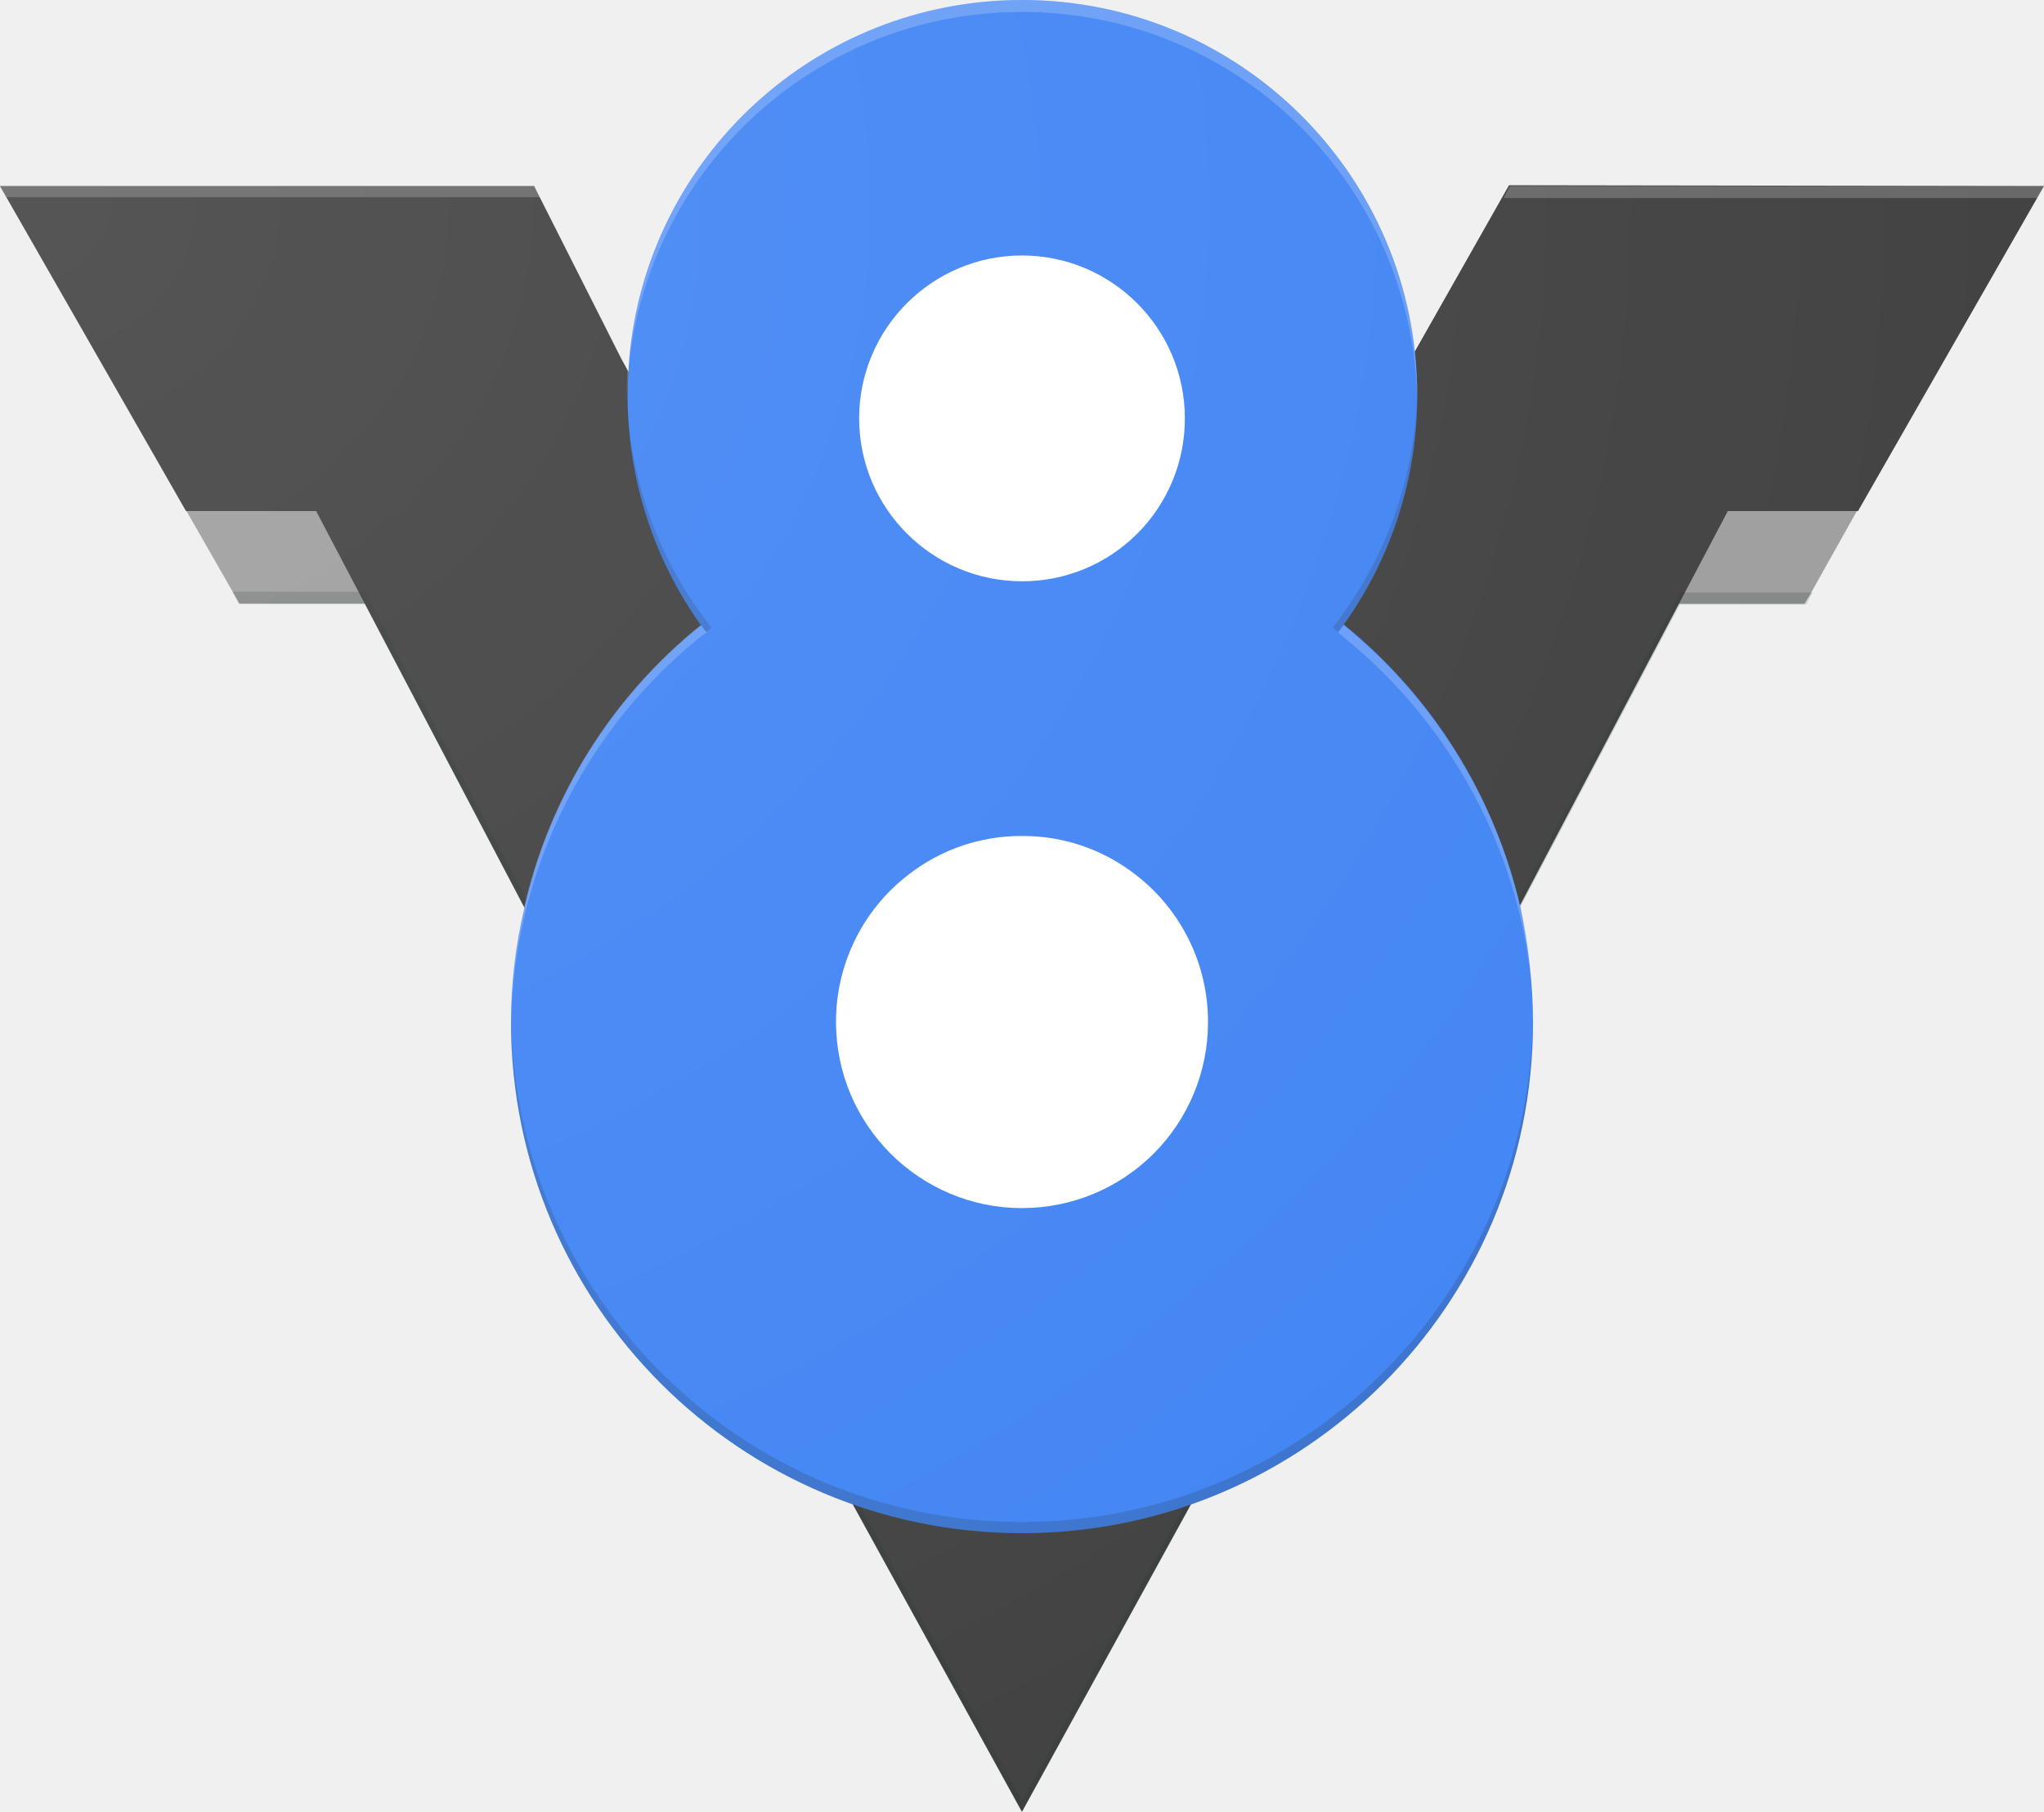
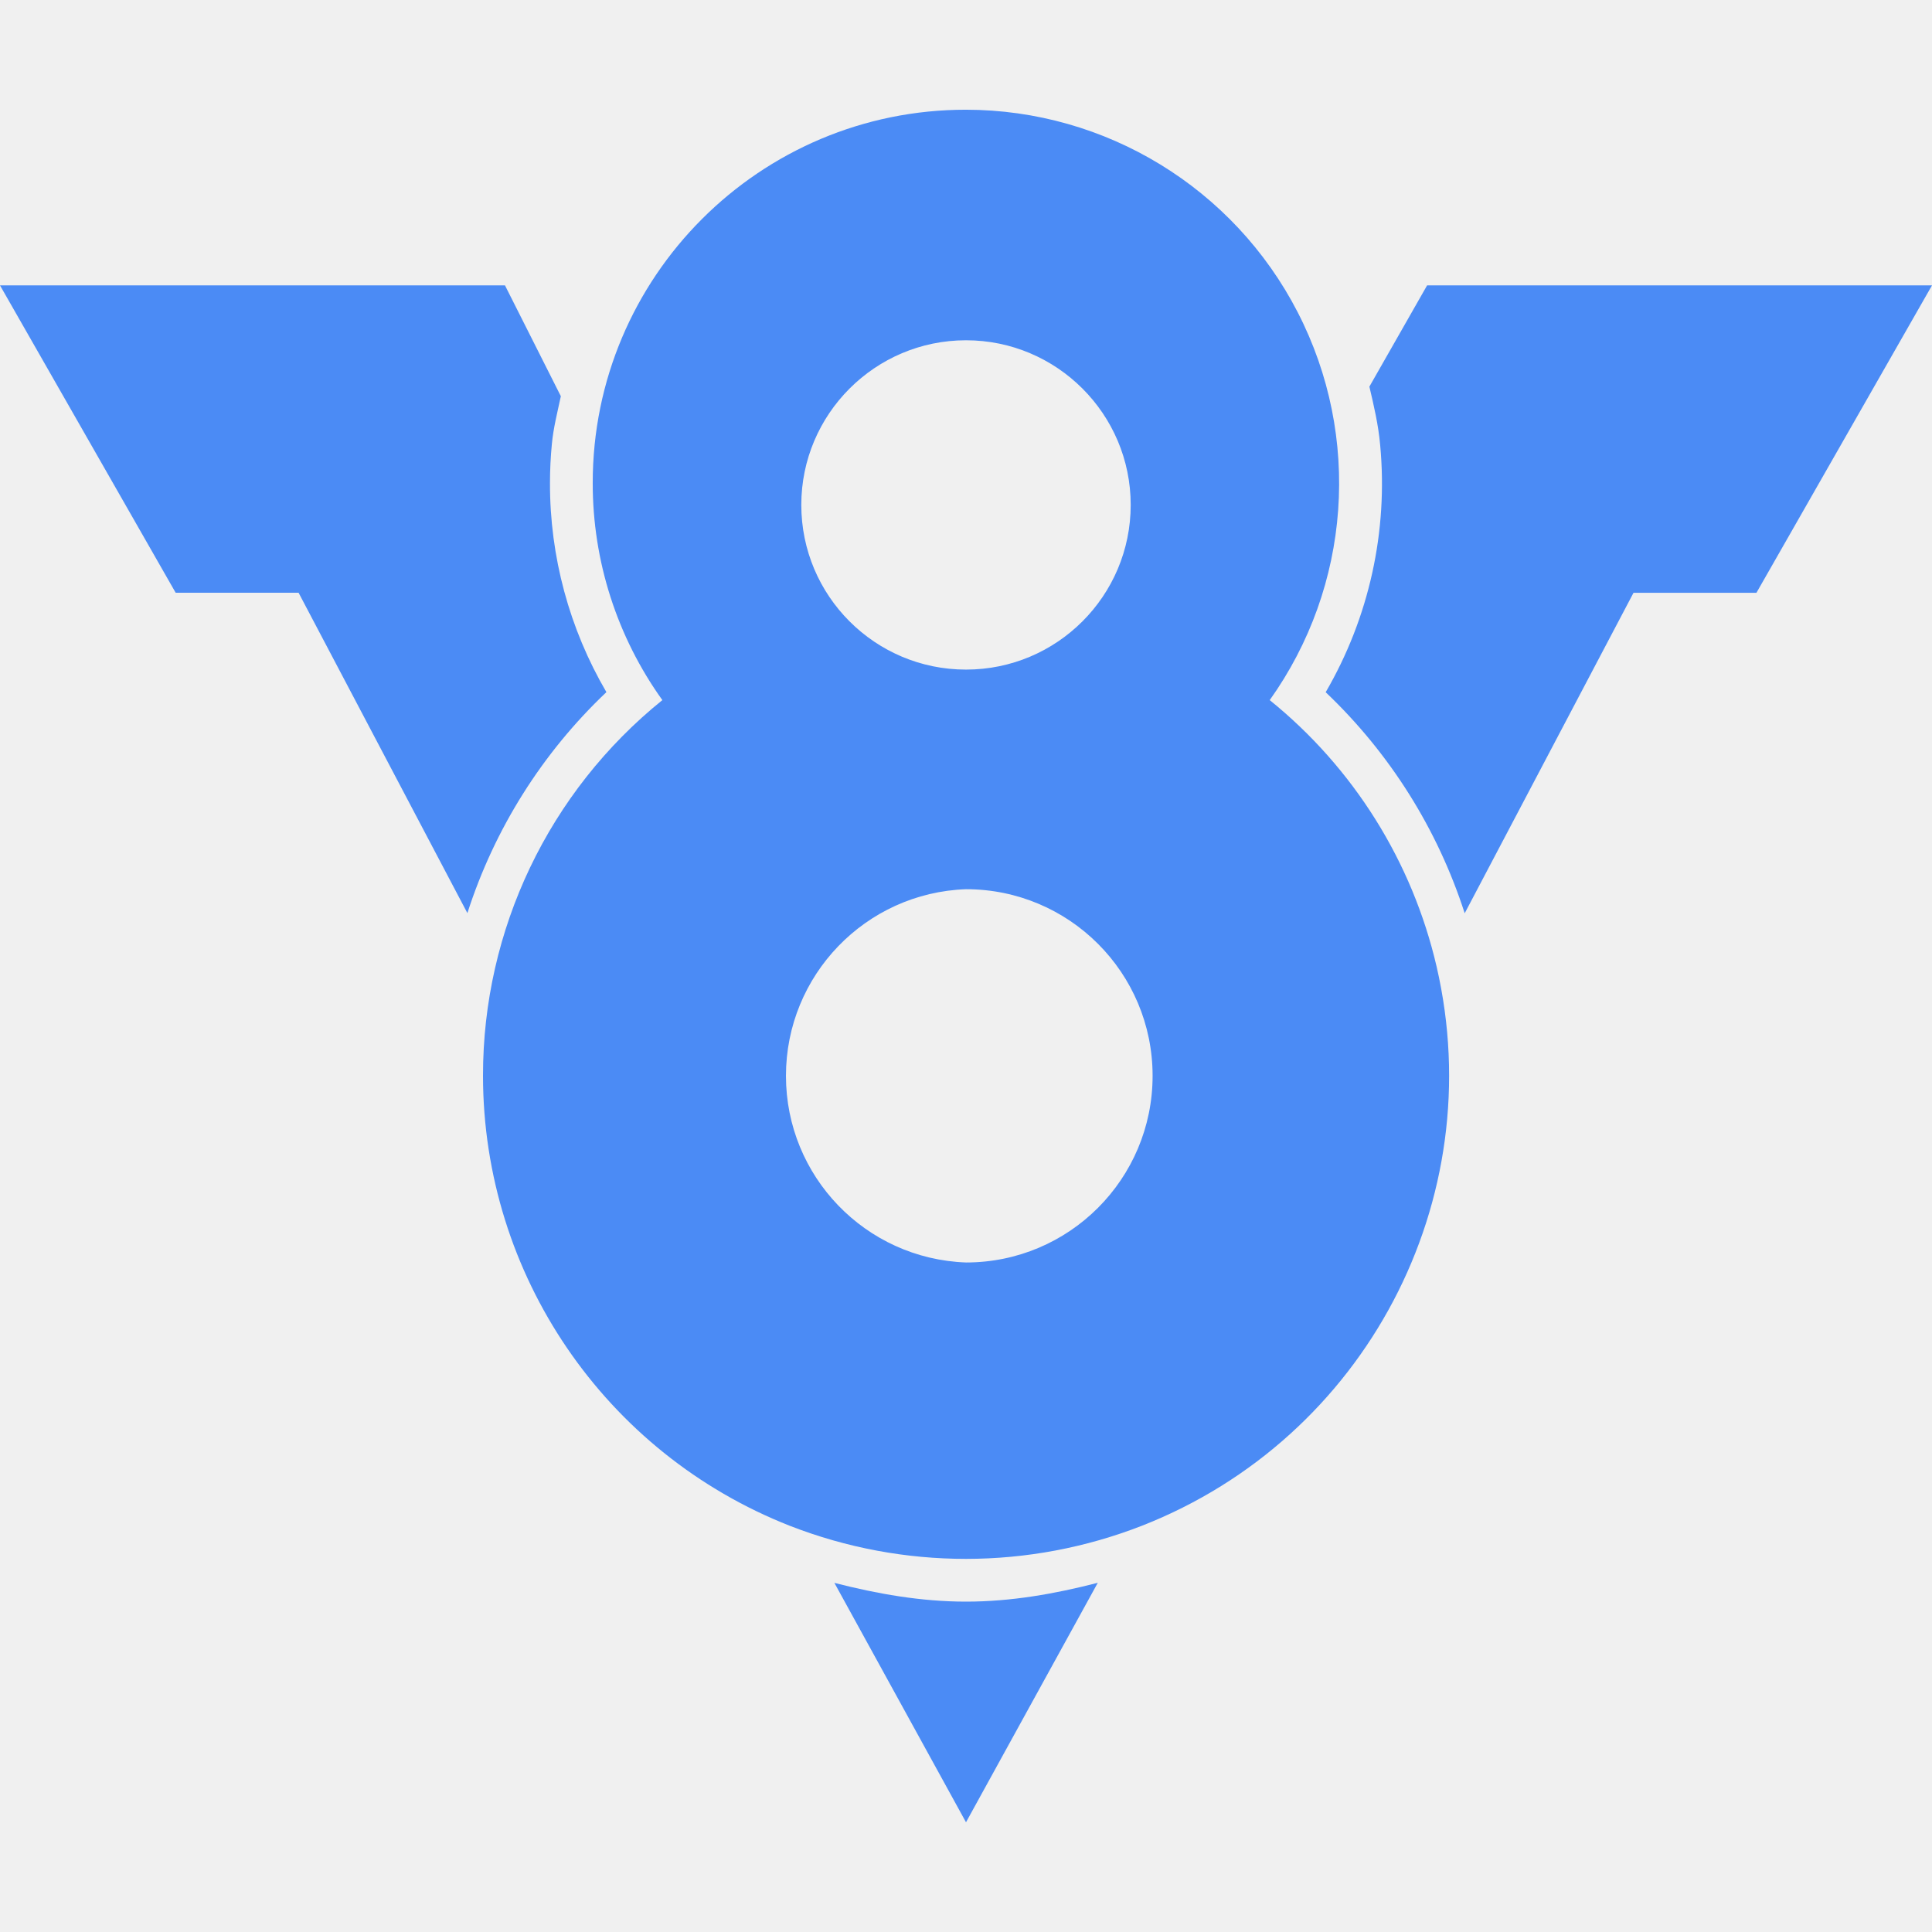
- <svg xmlns="http://www.w3.org/2000/svg" width="33.848" height="30" preserveAspectRatio="xMidYMid">
-   <defs>
-     <radialGradient cx="3.08" cy="27.425" fx="3.08" fy="27.425" r="253.939" gradientTransform="scale(.14044 .12448)" id="a" gradientUnits="userSpaceOnUse">
-       <stop stop-color="#FFF" stop-opacity=".1" offset="0%" />
-       <stop stop-color="#FFF" stop-opacity="0" offset="100%" />
-     </radialGradient>
-   </defs>
-   <path d="M28.36 8.264l-.819 1.732h2.34l.12-.199.859-1.533h-2.526zm-22.913 0H2.975l.992 1.732H6.28z" fill="#9e9e9e" />
-   <path d="M33.848 3.08l-3.08 5.382h-2.156l-3.45 6.545L16.923 30l-8.25-14.993-3.438-6.545H3.08L0 3.081h8.845l1.442 2.856 4.693 8.554 1.918 3.517 1.85-3.517 4.615-8.554 1.626-2.87" fill="#424242" />
-   <path d="M8.951 3.266H.106L0 3.08h8.845zm16.052-.185l-.106.198h8.845l.106-.198z" fill="#fff" fill-opacity=".2" />
-   <path d="M30.014 9.81l-.106.199h-2.09l-2.644 5.011L16.924 30l-8.25-14.993-2.632-5.011H3.953l-.105-.199h2.194l.106.199 2.526 4.812 8.25 15.007 8.25-14.993 2.54-4.813.105-.198" fill="#263238" fill-opacity=".2" />
-   <path d="M20.19 16.924a3.264 3.264 0 01-3.266 3.266 3.273 3.273 0 01-3.266-3.266 3.273 3.273 0 013.266-3.266 3.256 3.256 0 013.266 3.266zm-.384-9.996a2.89 2.89 0 01-2.882 2.883 2.89 2.89 0 01-2.882-2.883c0-1.586 1.295-2.895 2.882-2.895a2.892 2.892 0 012.882 2.895z" fill="#fff" />
-   <path d="M25.174 15.007a8.49 8.49 0 00-2.922-4.667 6.503 6.503 0 001.217-3.808A6.542 6.542 0 0016.924 0c-3.411 0-6.214 2.605-6.505 5.937-.013.198-.027.396-.027.608 0 1.415.45 2.737 1.217 3.808a8.372 8.372 0 00-2.922 4.667 8.16 8.16 0 00-.225 1.904 8.466 8.466 0 008.462 8.462 8.466 8.466 0 008.462-8.462c0-.661-.08-1.296-.211-1.917zM16.924 4.23a2.7 2.7 0 012.697 2.697 2.692 2.692 0 01-2.697 2.698 2.7 2.7 0 01-2.697-2.698 2.7 2.7 0 012.697-2.697zm0 15.774a3.084 3.084 0 01-3.08-3.081 3.07 3.07 0 011.19-2.433 3.03 3.03 0 011.89-.648 3.03 3.03 0 011.89.648 3.07 3.07 0 011.19 2.433 3.075 3.075 0 01-3.08 3.08z" fill="#4285f4" />
-   <path d="M23.469 6.545v.092c-.066-3.57-2.962-6.439-6.545-6.439a6.538 6.538 0 00-6.545 6.44v-.093A6.543 6.543 0 0116.924 0a6.543 6.543 0 016.545 6.545zm-11.953 3.874a8.434 8.434 0 00-3.054 6.505v.093a8.42 8.42 0 013.147-6.48l.092-.065-.092-.12zm10.816 0l-.08-.066-.092.119.092.079c1.891 1.534 3.12 3.86 3.147 6.479v-.106a8.488 8.488 0 00-3.067-6.505z" fill="#fff" fill-opacity=".2" />
-   <path d="M25.386 16.831v.093c0 4.667-3.795 8.462-8.462 8.462s-8.462-3.795-8.462-8.462v-.093c.053 4.628 3.821 8.37 8.462 8.37 4.64 0 8.41-3.742 8.462-8.37zM10.379 6.44v.093c0 1.467.49 2.83 1.31 3.927a.405.405 0 00.092-.067 6.53 6.53 0 01-1.402-3.953zm13.09 0a6.56 6.56 0 01-1.402 3.953c.04.027.066.053.093.066a6.462 6.462 0 001.309-3.926z" fill="#263238" fill-opacity=".2" />
-   <path d="M33.848 3.08l-3.08 5.382-.873 1.534h-2.09l-2.644 5.01c.146.622.212 1.257.212 1.918A8.466 8.466 0 0119.7 24.91L16.924 30l-2.803-5.09a2.577 2.577 0 01-.29-.106c-3.134-1.243-5.369-4.297-5.369-7.88 0-.661.08-1.296.212-1.917L6.042 9.996H3.967L3.08 8.462 0 3.081h8.845l1.442 2.856.079.053c0-.014.026-.027.026-.053A6.542 6.542 0 0116.911 0a6.542 6.542 0 016.518 5.937c0 .013-.04.026-.04.04l-.013-.04 1.626-2.87h8.846z" fill="url(#a)" />
+ <svg xmlns="http://www.w3.org/2000/svg" viewBox="0 0 24 24" style="fill: #4B8BF5;">
+   <path d="M6.832 6c0-.161.008-.322.023-.479.019-.207.07-.401.112-.599l-.694-1.377H0l2.182 3.818h1.527l2.097 3.98a6.534 6.534 0 011.727-2.745A5.123 5.123 0 016.832 6zm3.533 13.663L12 22.637l1.637-2.975c-.535.138-1.079.234-1.637.234s-1.101-.096-1.635-.233zm7.363-16.118l-.717 1.258c.056.238.112.476.134.726a5.148 5.148 0 01-.677 3.07 6.565 6.565 0 011.727 2.746l2.097-3.981h1.527L24 3.545h-6.272zm.118 8.462a6 6 0 00-2.073-3.31A4.64 4.64 0 0012 1.363 4.635 4.635 0 007.363 6a4.62 4.62 0 00.865 2.697A5.988 5.988 0 006 13.363a6.01 6.01 0 003.814 5.592 6.02 6.02 0 004.375-.003 6.006 6.006 0 003.657-6.945zM12 4.227c1.129 0 2.046.917 2.046 2.045a2.046 2.046 0 01-4.092 0c0-1.128.918-2.045 2.046-2.045zm0 11.456a2.32 2.32 0 010-4.637c1.282 0 2.318 1.037 2.318 2.318S13.282 15.683 12 15.683z" />
</svg>
